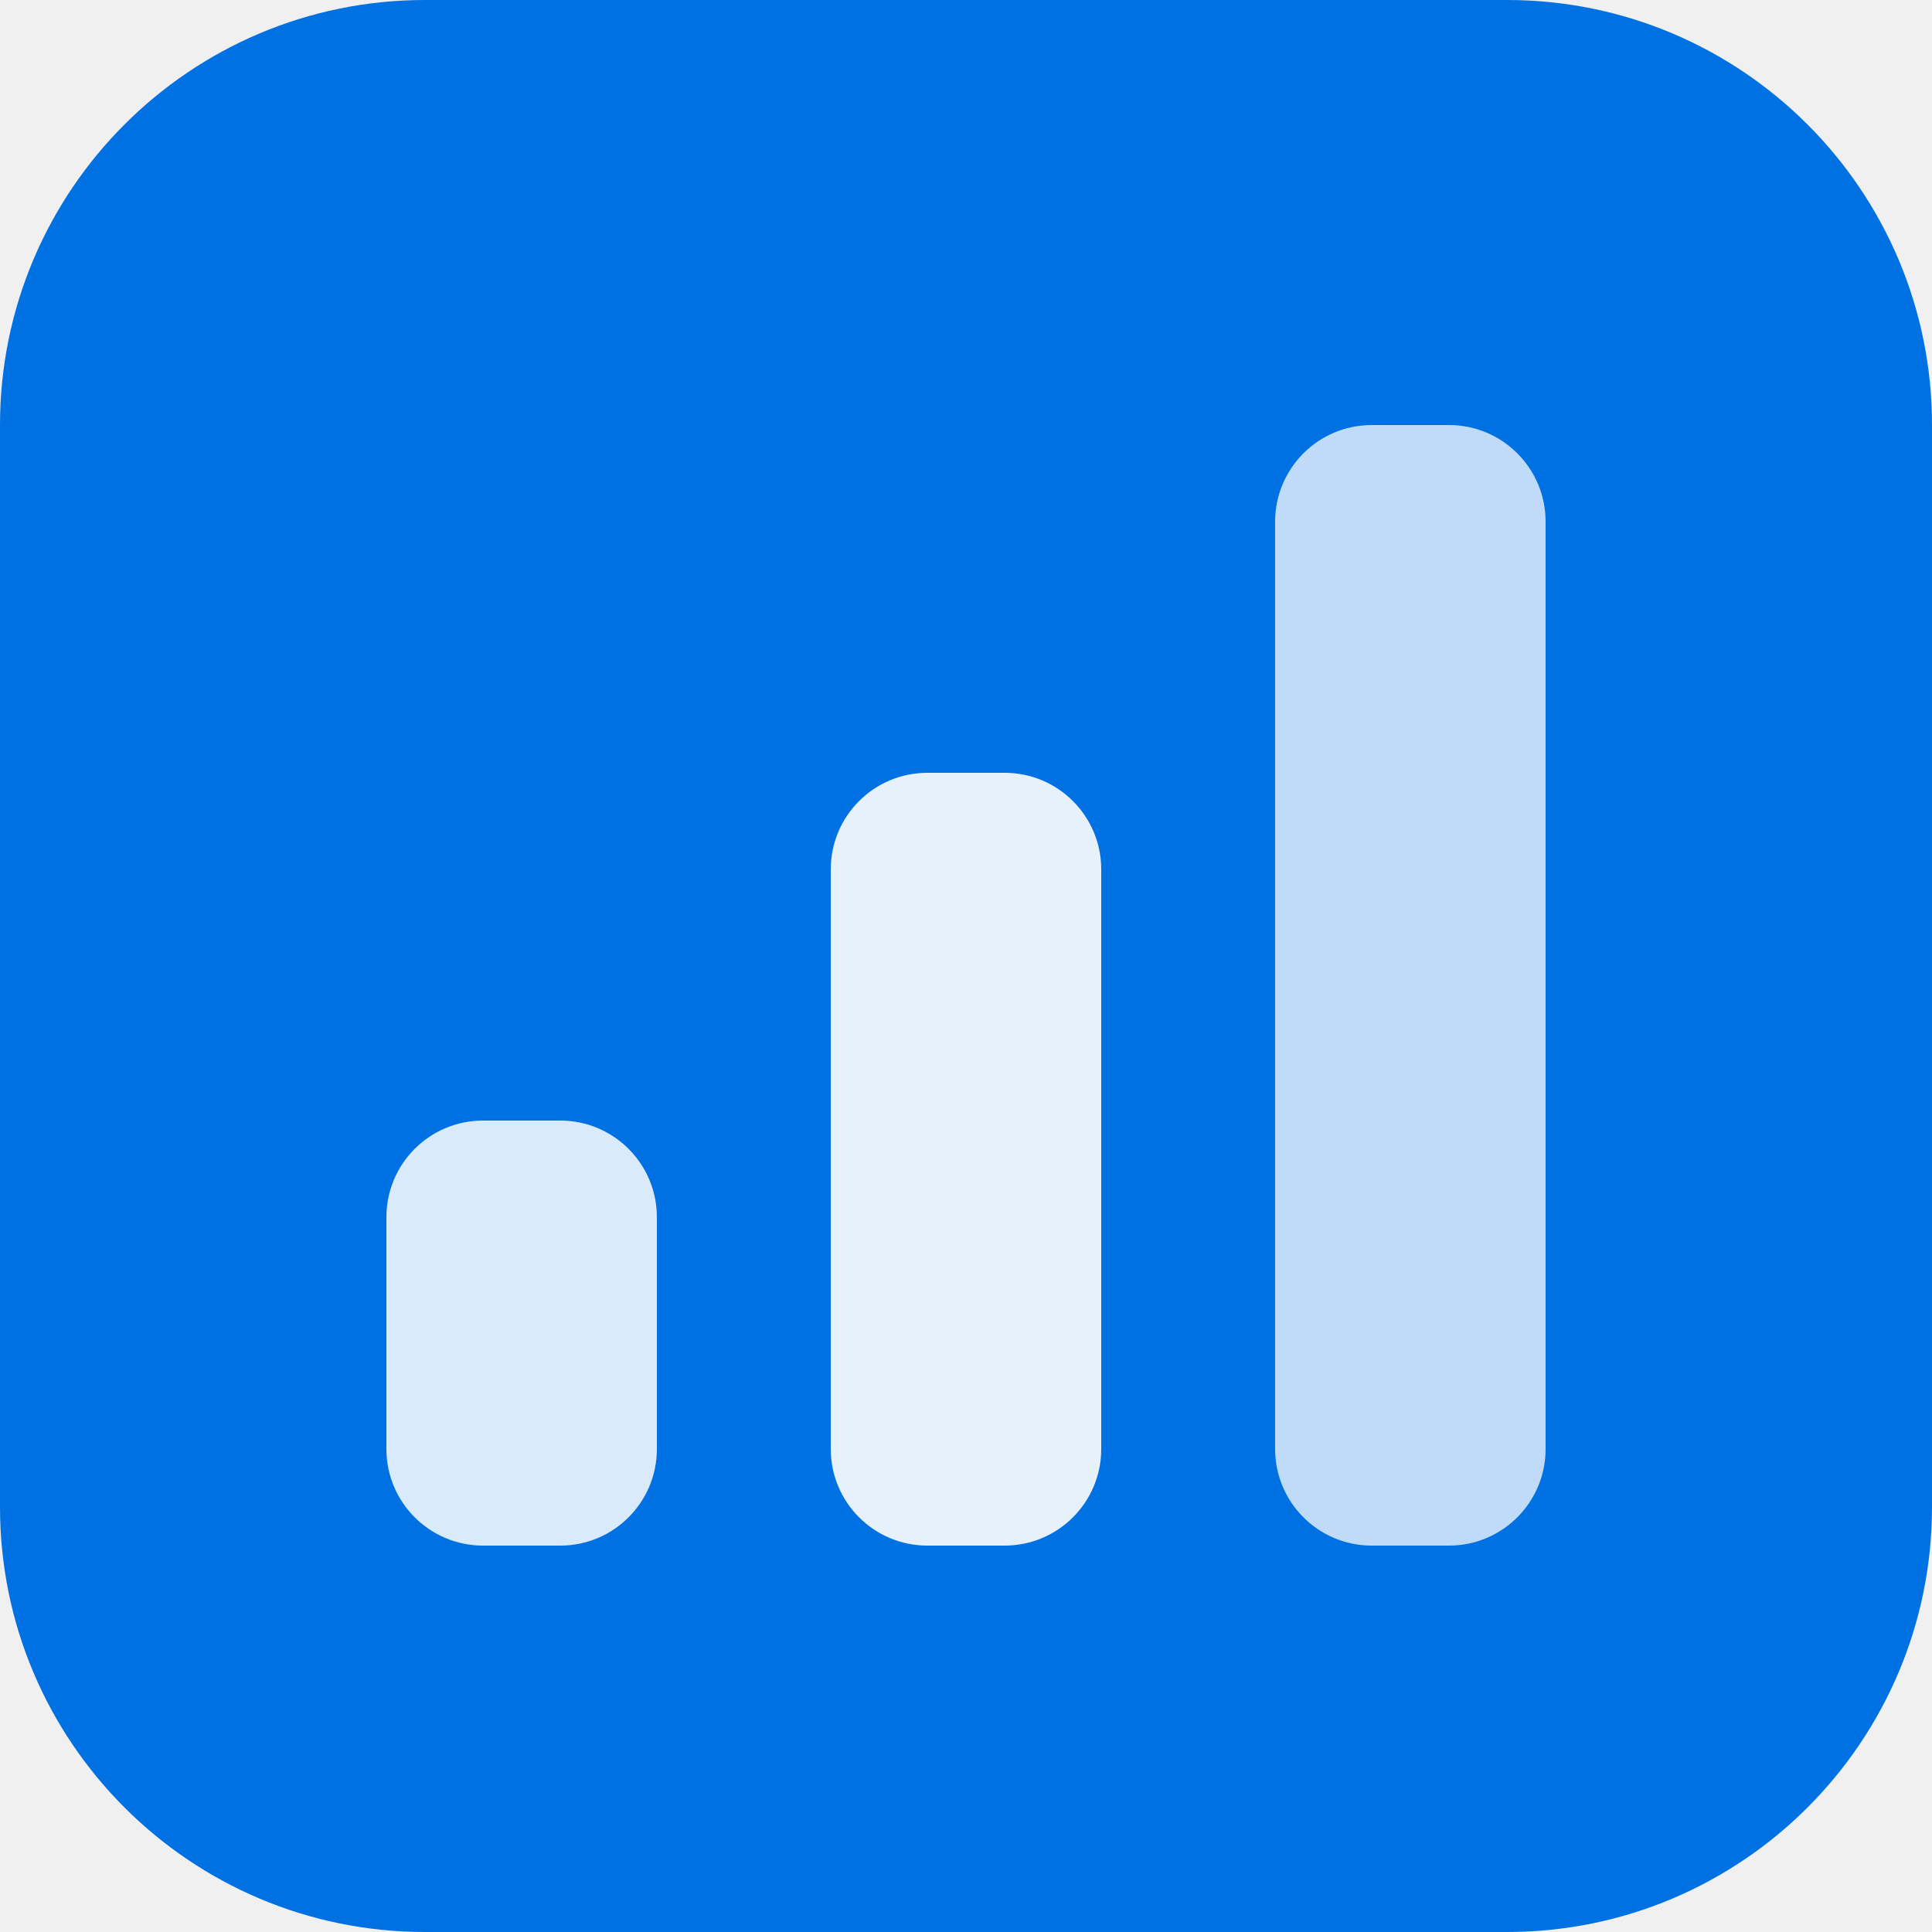
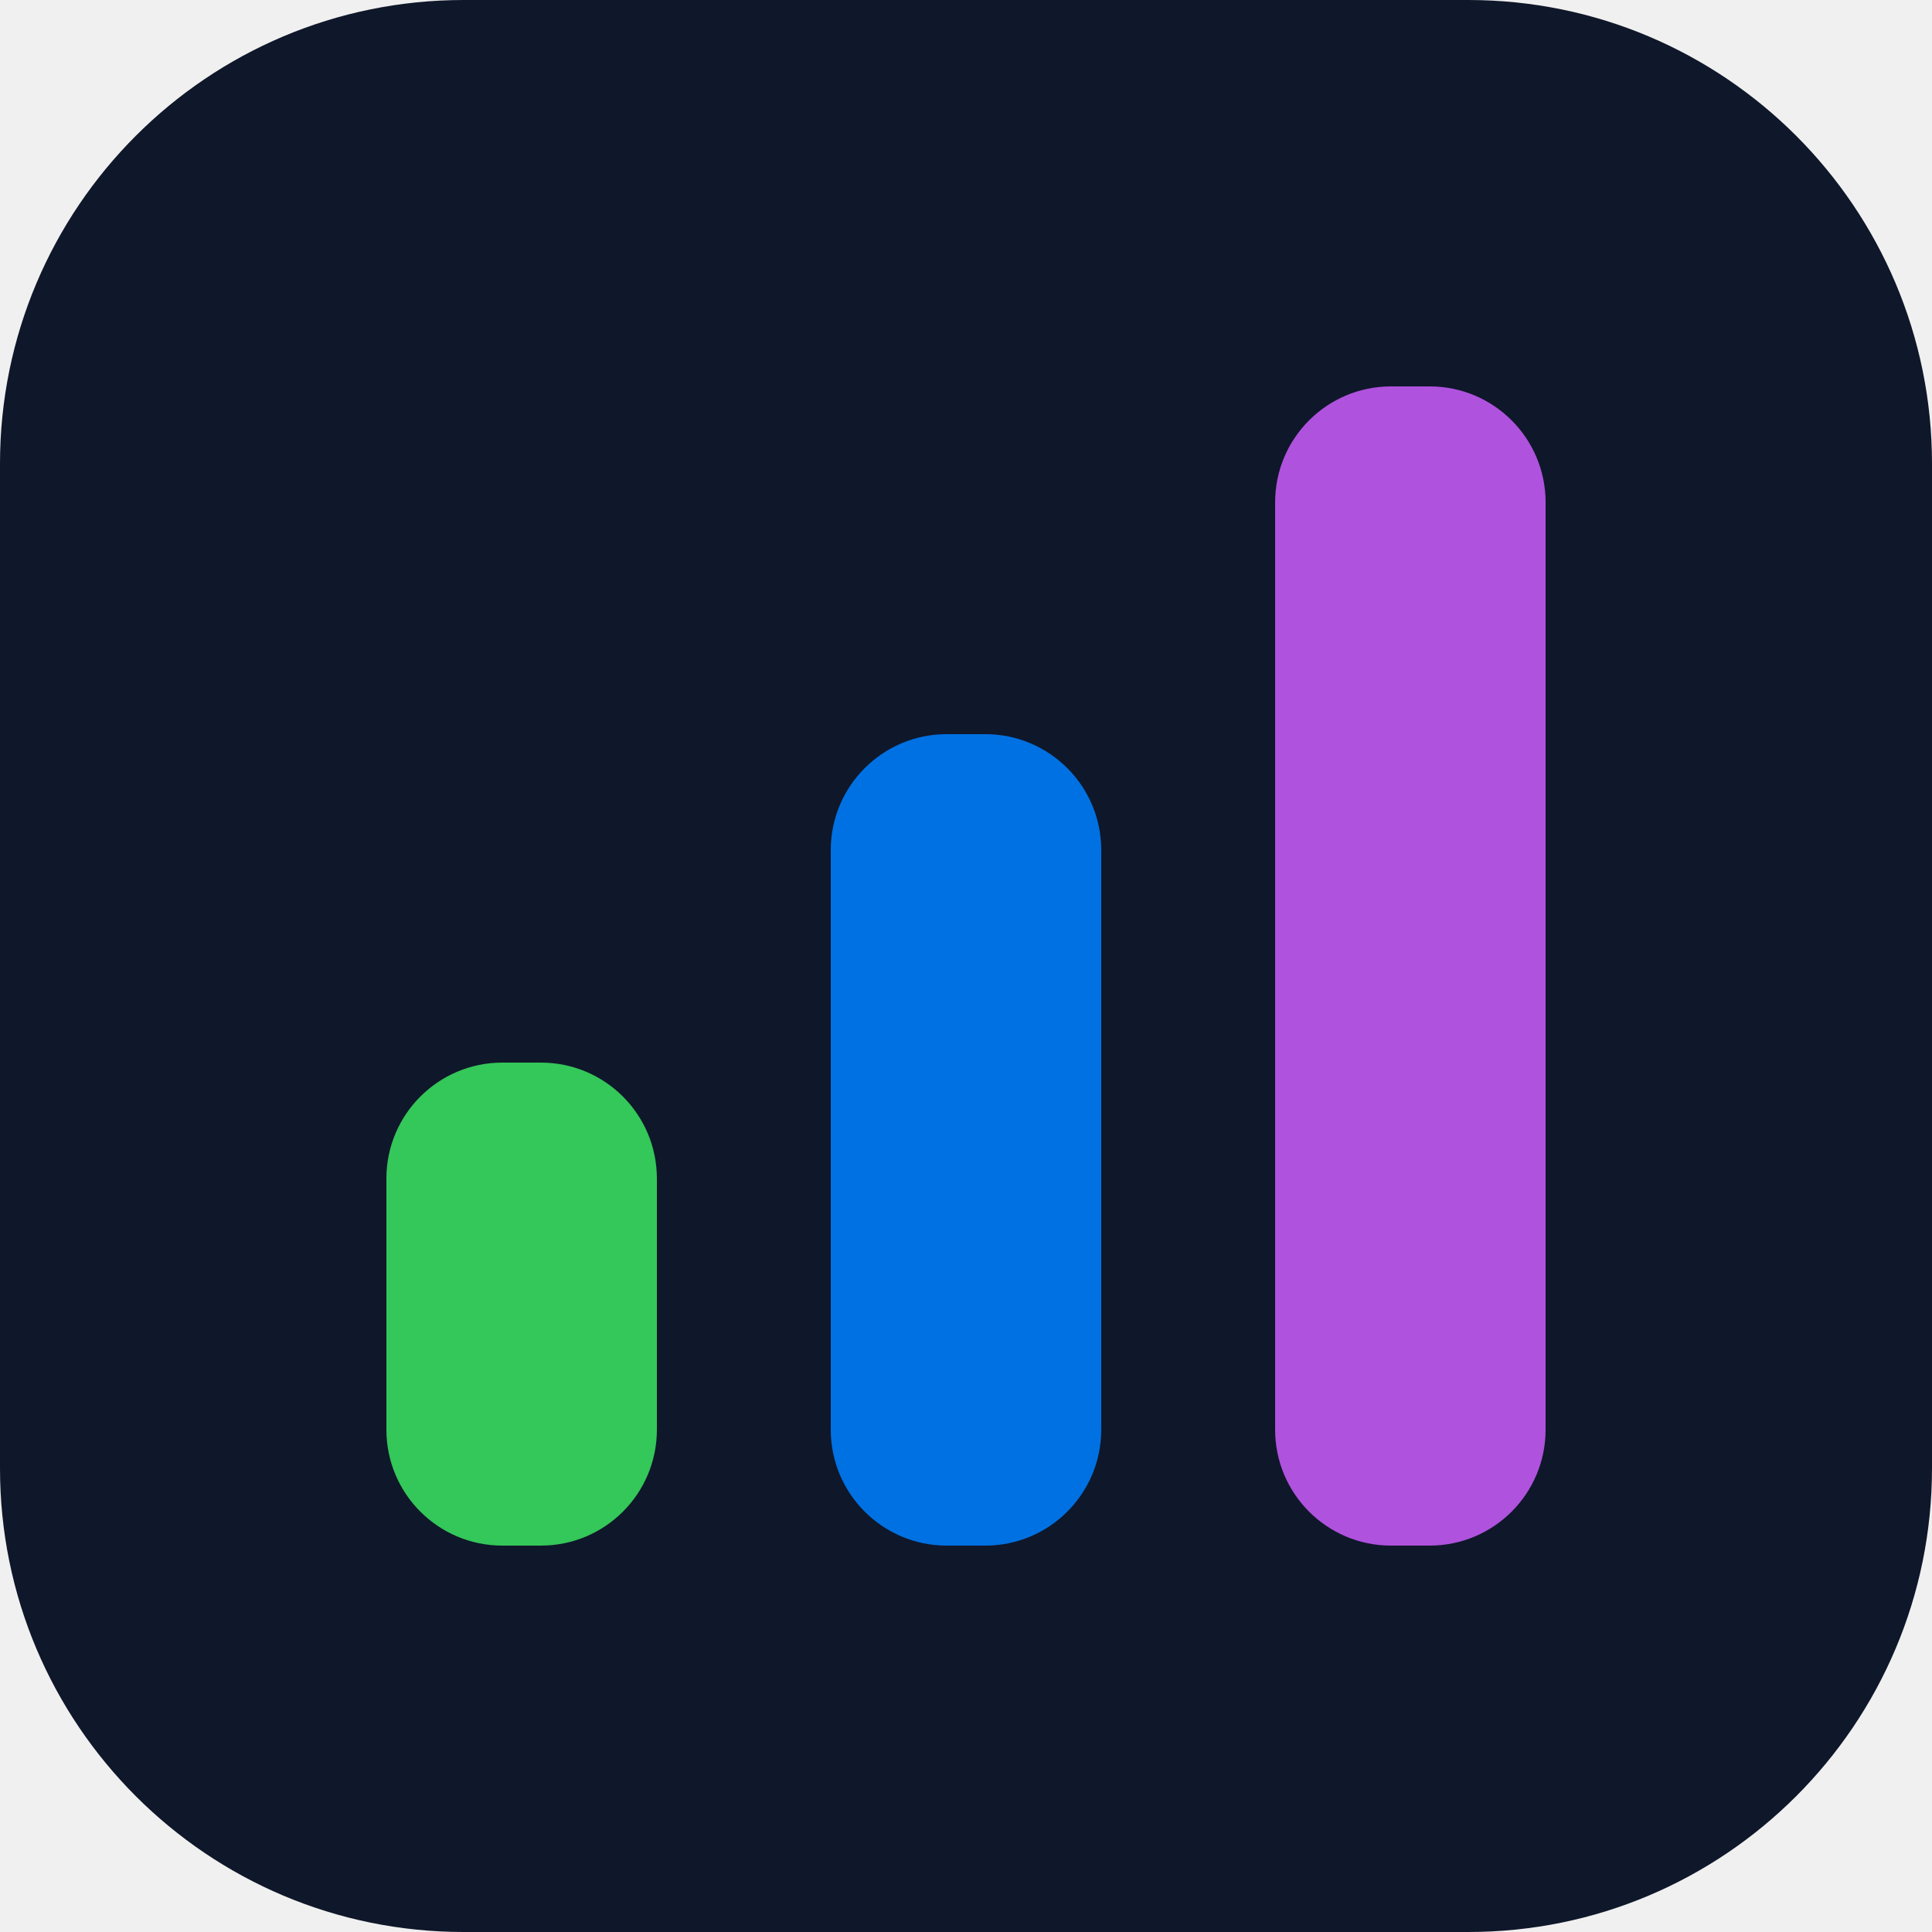
<svg xmlns="http://www.w3.org/2000/svg" viewBox="0 0 100 100">
-   <rect width="100" height="100" rx="22" fill="#0071e3" />
-   <rect x="20" y="58" width="14" height="22" rx="5" fill="white" opacity="0.85" />
-   <rect x="43" y="40" width="14" height="40" rx="5" fill="white" opacity="0.9" />
-   <rect x="66" y="22" width="14" height="58" rx="5" fill="white" opacity="0.75" />
+   <rect width="100" height="100" rx="24" fill="#0f172a" />
+   <rect x="20" y="55" width="14" height="25" rx="6" fill="#34c759" />
+   <rect x="43" y="38" width="14" height="42" rx="6" fill="#0071e3" />
+   <rect x="66" y="20" width="14" height="60" rx="6" fill="#af52de" />
</svg>
